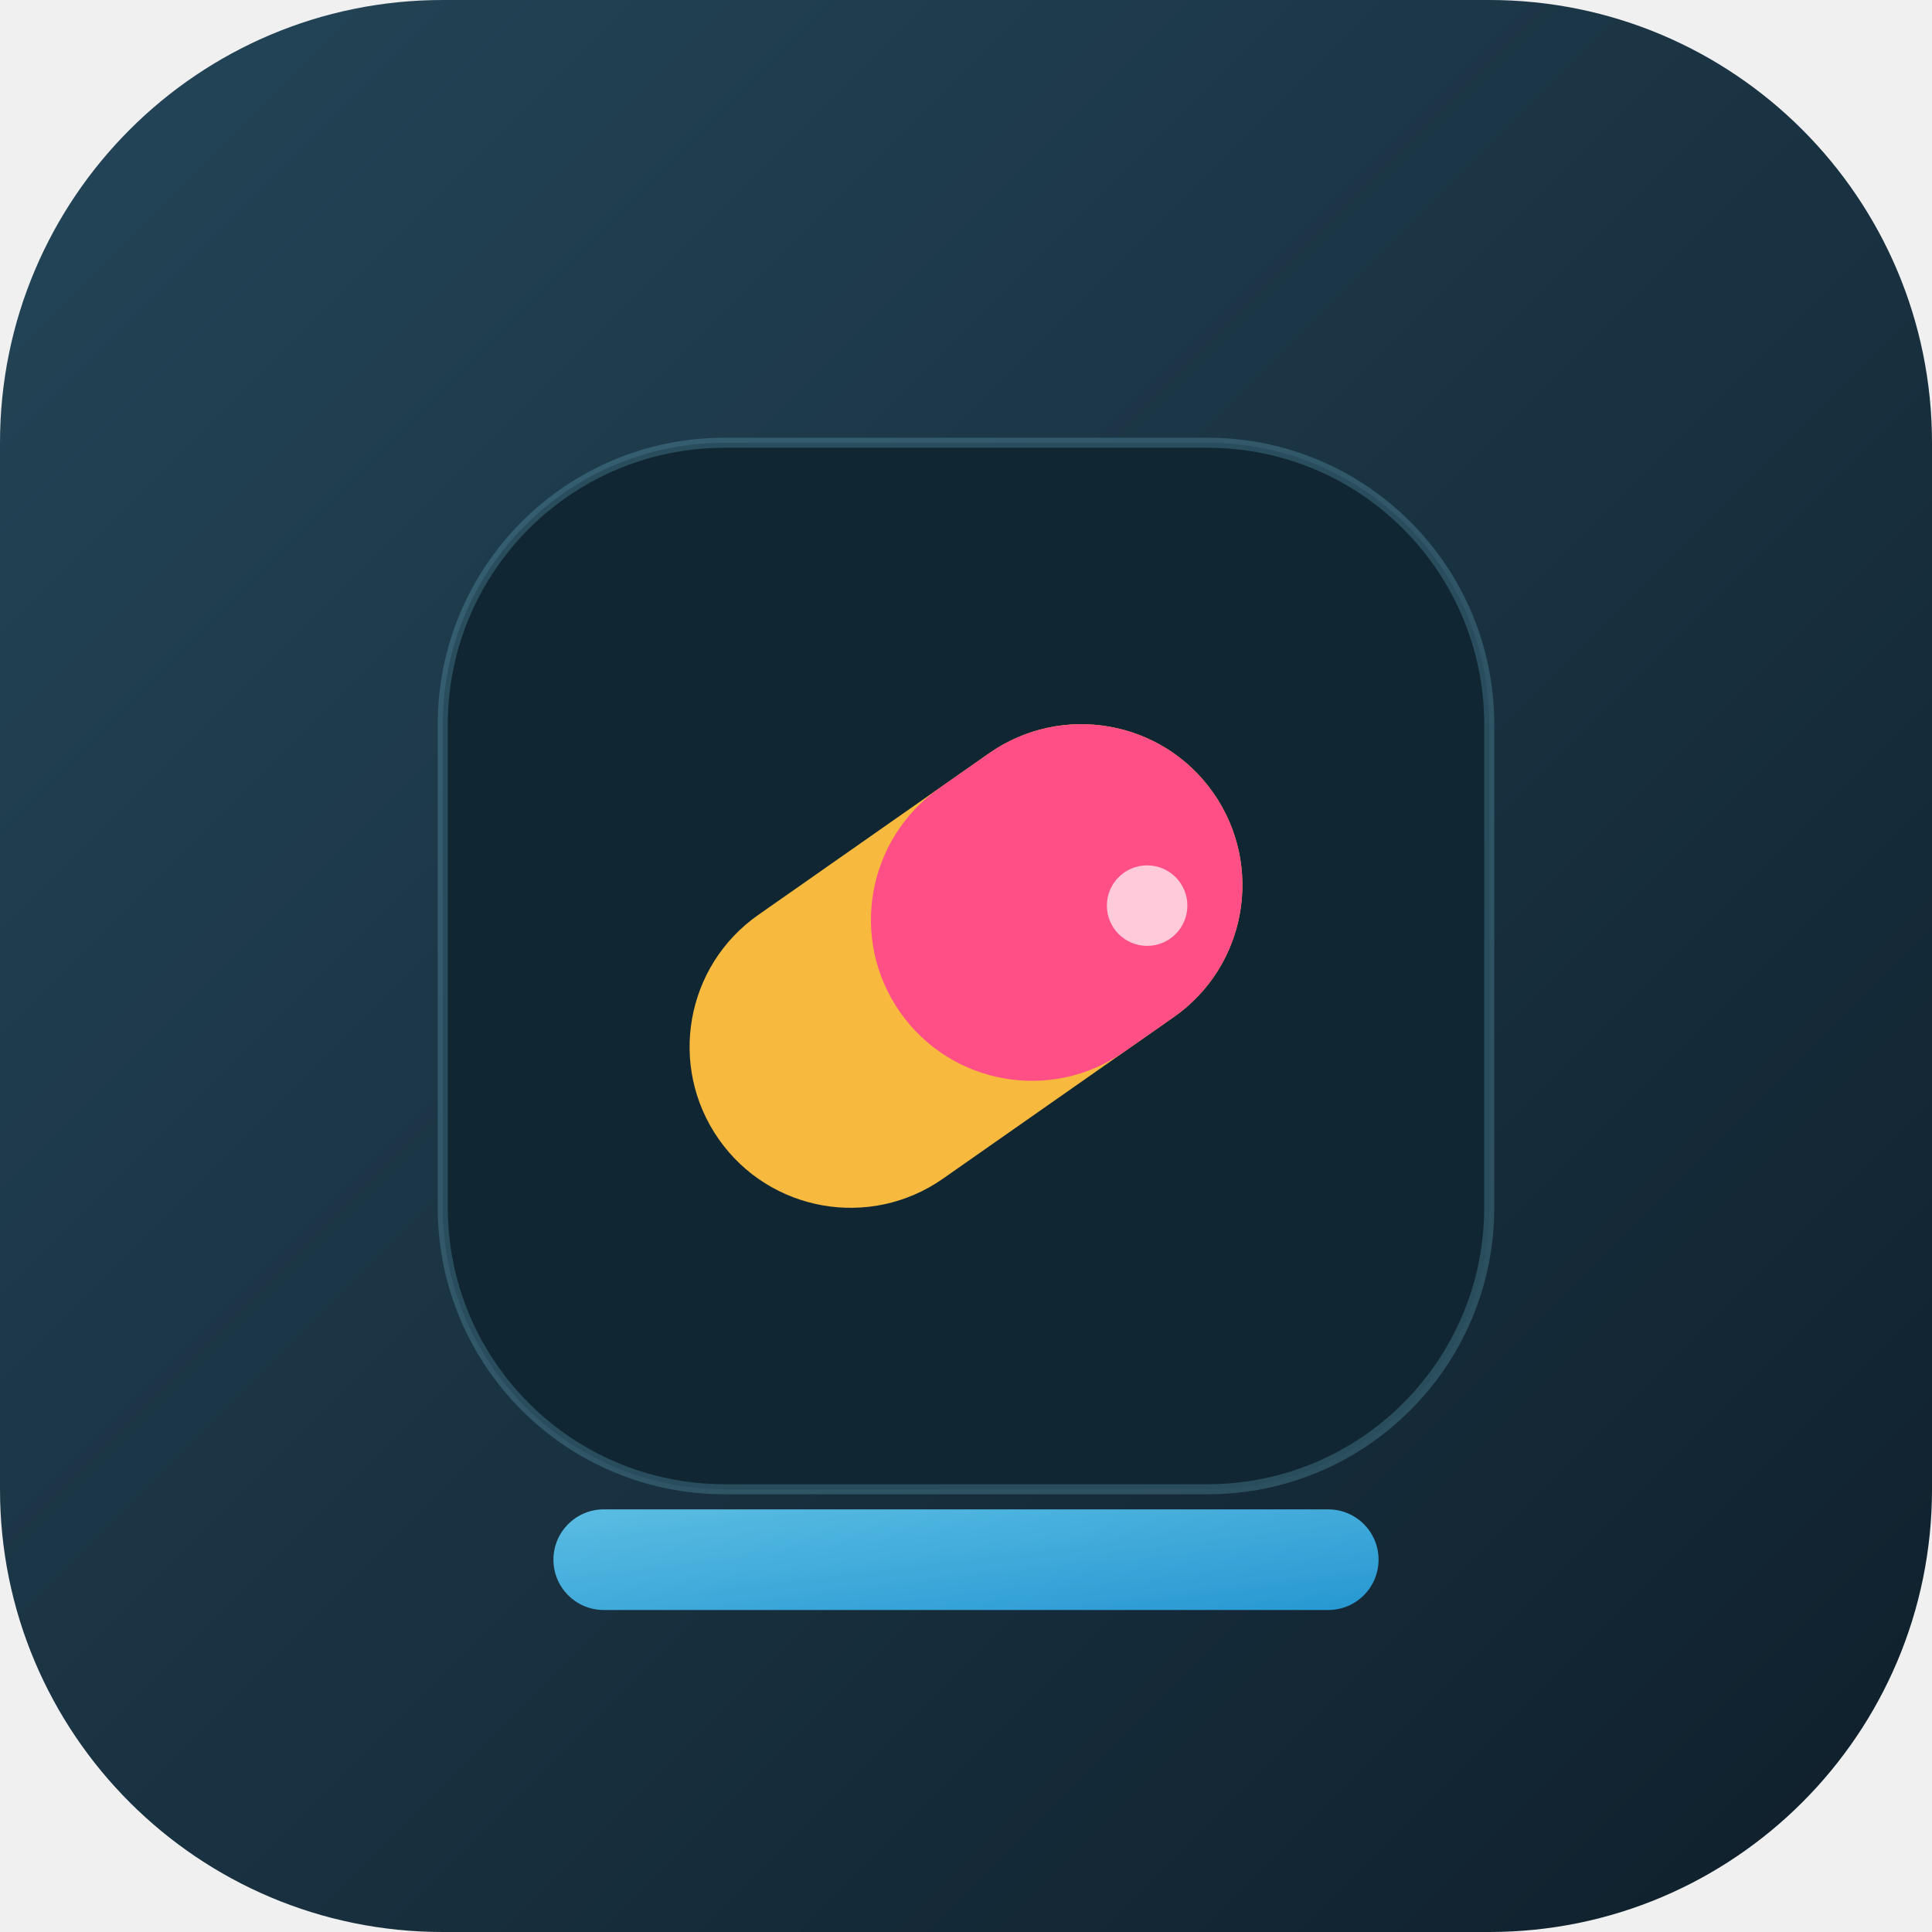
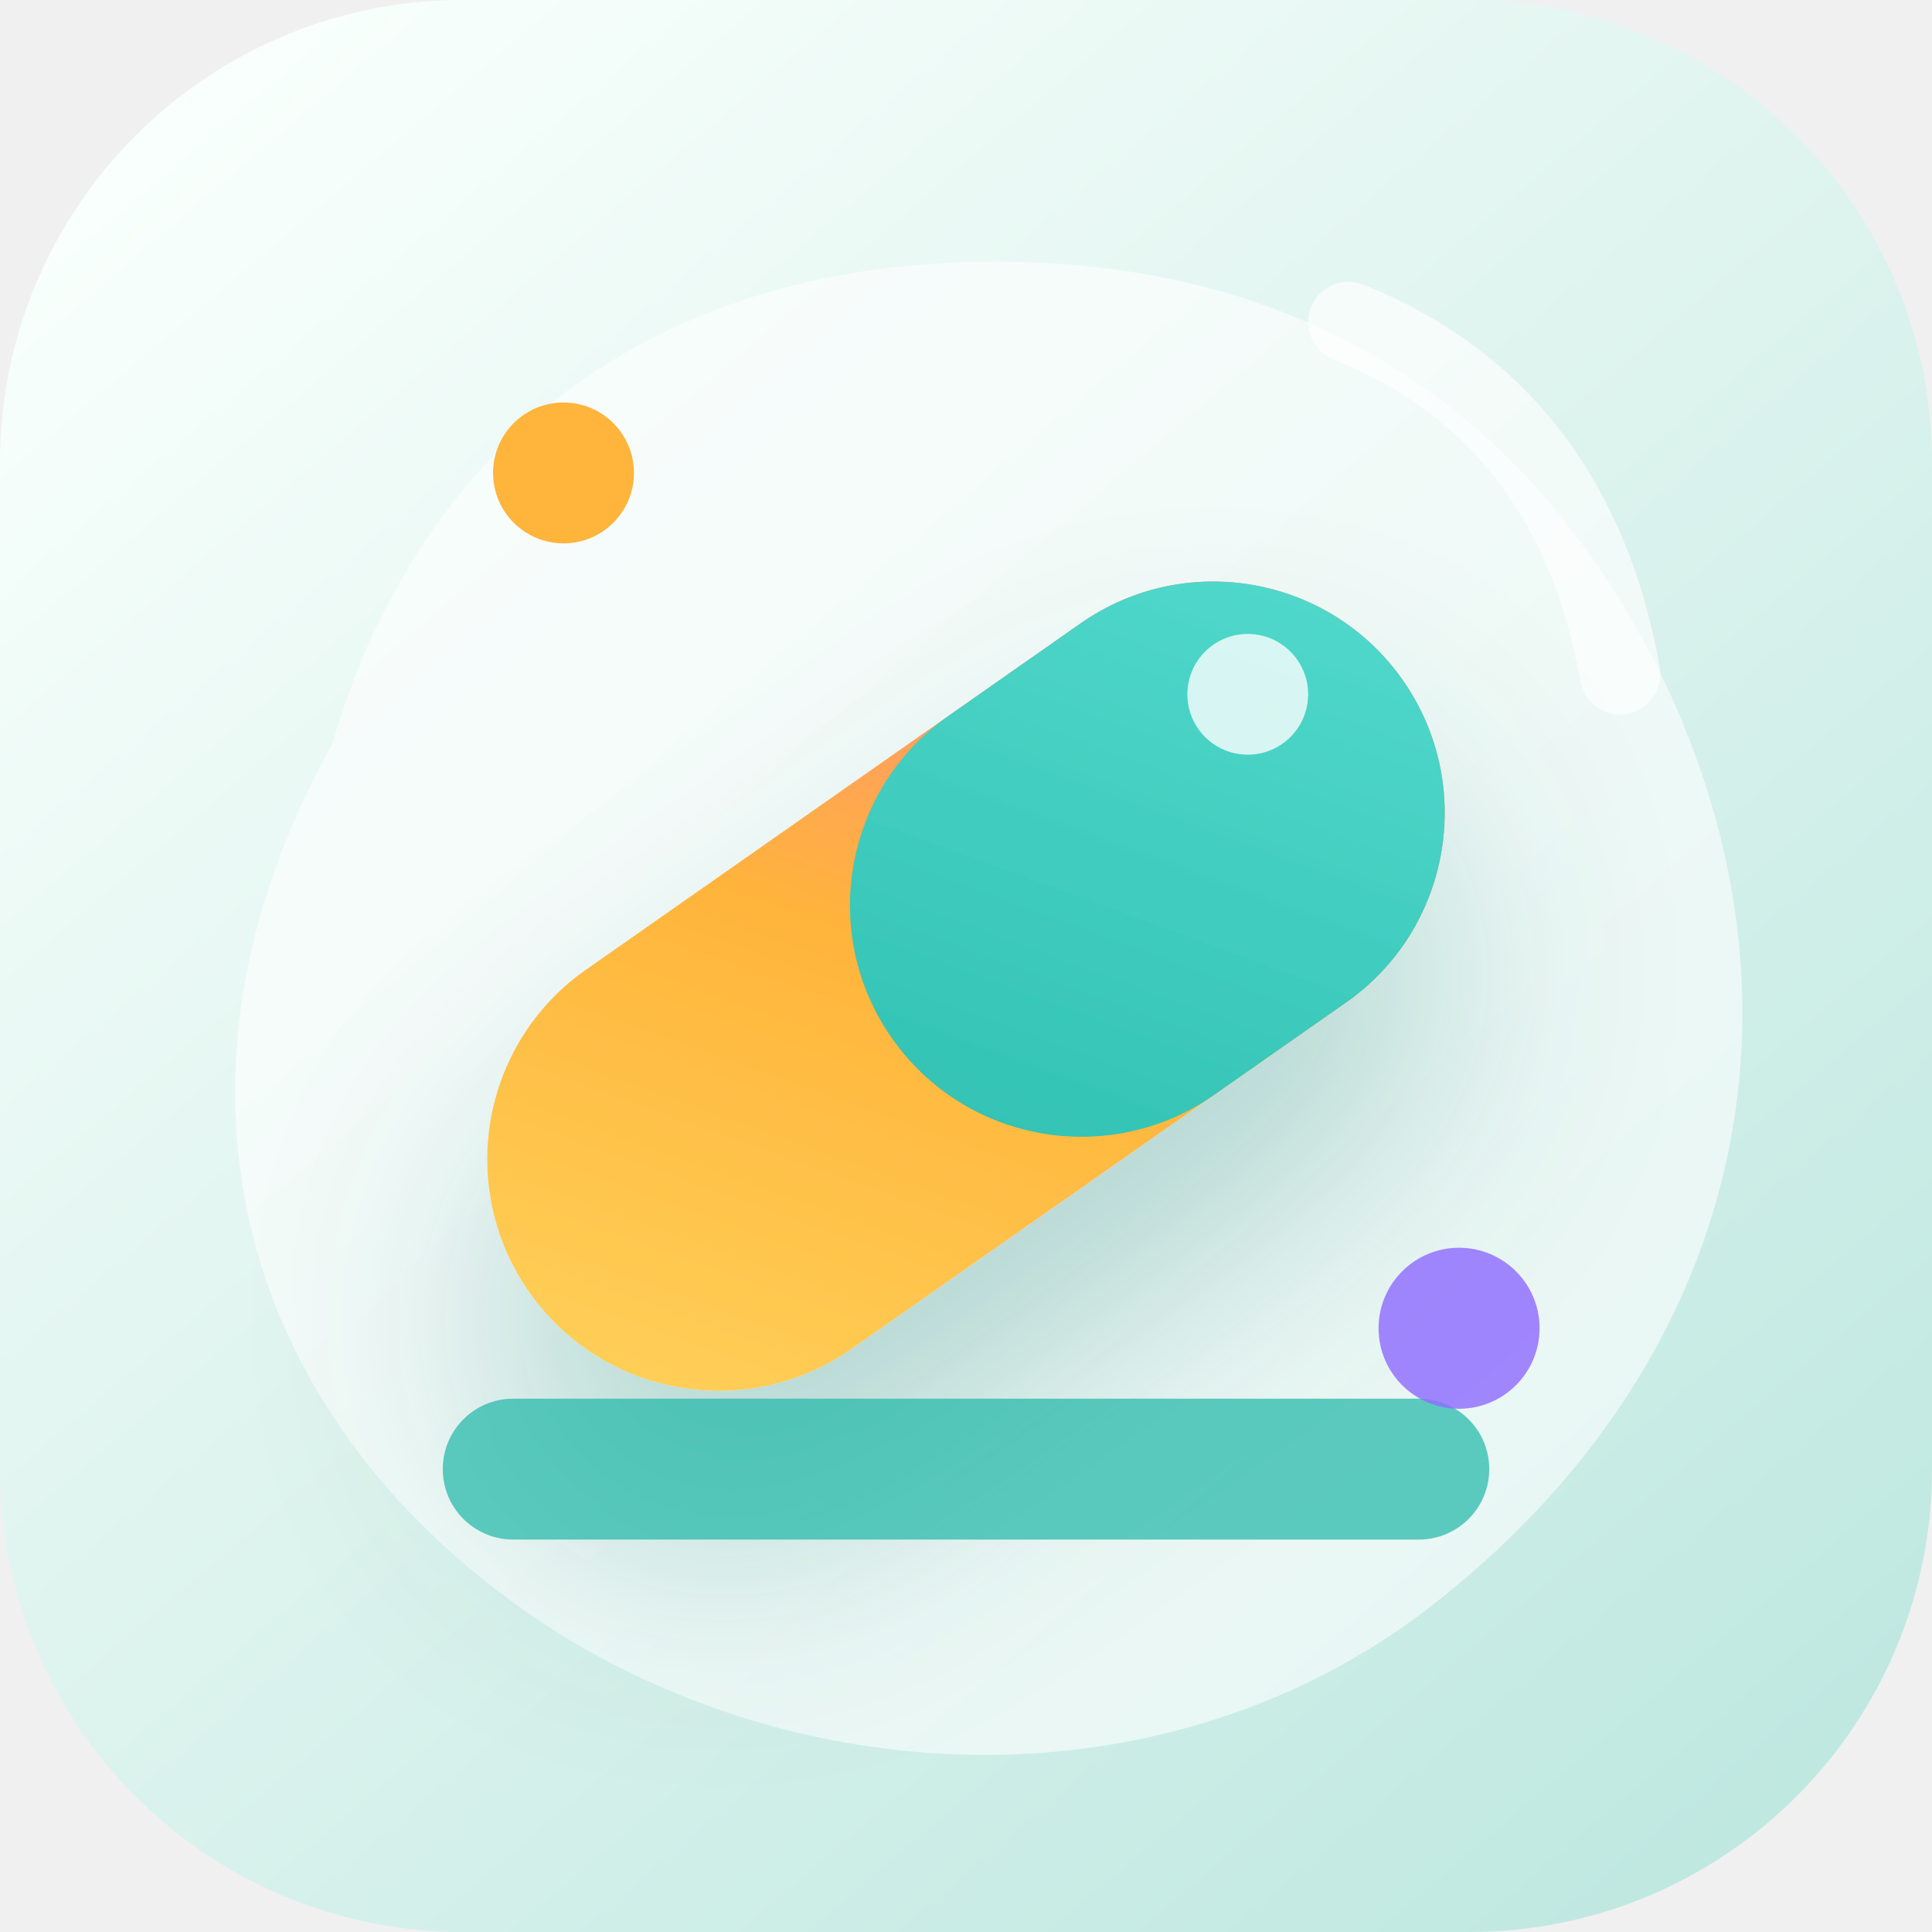
<svg xmlns="http://www.w3.org/2000/svg" width="192" height="192" viewBox="0 0 192 192">
  <defs>
-     <linearGradient id="bg" x1="0" y1="0" x2="1" y2="1">
-       <stop offset="0%" stop-color="#244659" />
-       <stop offset="100%" stop-color="#0f1f2b" />
+     <linearGradient id="bg" x1="22" y1="10" x2="170" y2="184" gradientUnits="userSpaceOnUse">
+       <stop offset="0" stop-color="#F8FFFC" />
+       <stop offset=".46" stop-color="#DFF4EF" />
+       <stop offset="1" stop-color="#BFE8E1" />
    </linearGradient>
-     <linearGradient id="pill" x1="0" y1="0" x2="1" y2="1">
-       <stop offset="0%" stop-color="#66d6ff" />
-       <stop offset="100%" stop-color="#2AABEE" />
+     <linearGradient id="pillA" x1="46" y1="124" x2="142" y2="56" gradientUnits="userSpaceOnUse">
+       <stop offset="0" stop-color="#FFD35B" />
+       <stop offset=".48" stop-color="#FFB43B" />
+       <stop offset="1" stop-color="#FF7C9A" />
    </linearGradient>
+     <linearGradient id="pillB" x1="64" y1="130" x2="150" y2="70" gradientUnits="userSpaceOnUse">
+       <stop offset="0" stop-color="#24B8A9" />
+       <stop offset="1" stop-color="#55DCCF" />
+     </linearGradient>
+     <filter id="soft" x="-30%" y="-30%" width="160%" height="160%">
+       <feDropShadow dx="0" dy="16" stdDeviation="12" flood-color="#1A6B62" flood-opacity=".24" />
+     </filter>
  </defs>
-   <rect width="192" height="192" rx="44" fill="url(#bg)" />
-   <rect x="44" y="44" width="104" height="104" rx="28" fill="#102733" stroke="#8ee7ff33" />
-   <g transform="translate(44 44)">
-     <rect x="22" y="36" width="60" height="32" rx="16" fill="#f7ba3f" transform="rotate(-35 52 52)" />
-     <rect x="44" y="36" width="38" height="32" rx="16" fill="#ff4f86" transform="rotate(-35 52 52)" />
-     <circle cx="70" cy="46" r="4" fill="#fff" opacity=".7" />
+   <rect width="192" height="192" rx="46" fill="url(#bg)" />
+   <path d="M33 74c9-31 33-48 66-48 31 0 54 15 67 43 15 33 6 67-23 90-25 20-61 20-88 3-31-20-41-54-22-88Z" fill="#FFFFFF" opacity=".58" />
+   <path d="M134 32c15 6 24 18 27 35" fill="none" stroke="#FFFFFF" stroke-width="8" stroke-linecap="round" opacity=".65" />
+   <g filter="url(#soft)">
+     <rect x="43" y="75" width="106" height="46" rx="23" fill="url(#pillA)" transform="rotate(-35 96 98)" />
+     <rect x="87" y="75" width="62" height="46" rx="23" fill="url(#pillB)" transform="rotate(-35 96 98)" />
+     <circle cx="124" cy="69" r="6" fill="#FFFFFF" opacity=".78" />
  </g>
-   <rect x="55" y="150" width="82" height="10" rx="5" fill="url(#pill)" opacity=".85" />
+   <rect x="44" y="139" width="104" height="14" rx="7" fill="#24B8A9" opacity=".72" />
+   <circle cx="56" cy="47" r="7" fill="#FFB43B" />
+   <circle cx="145" cy="132" r="8" fill="#8F6CFF" opacity=".82" />
</svg>
